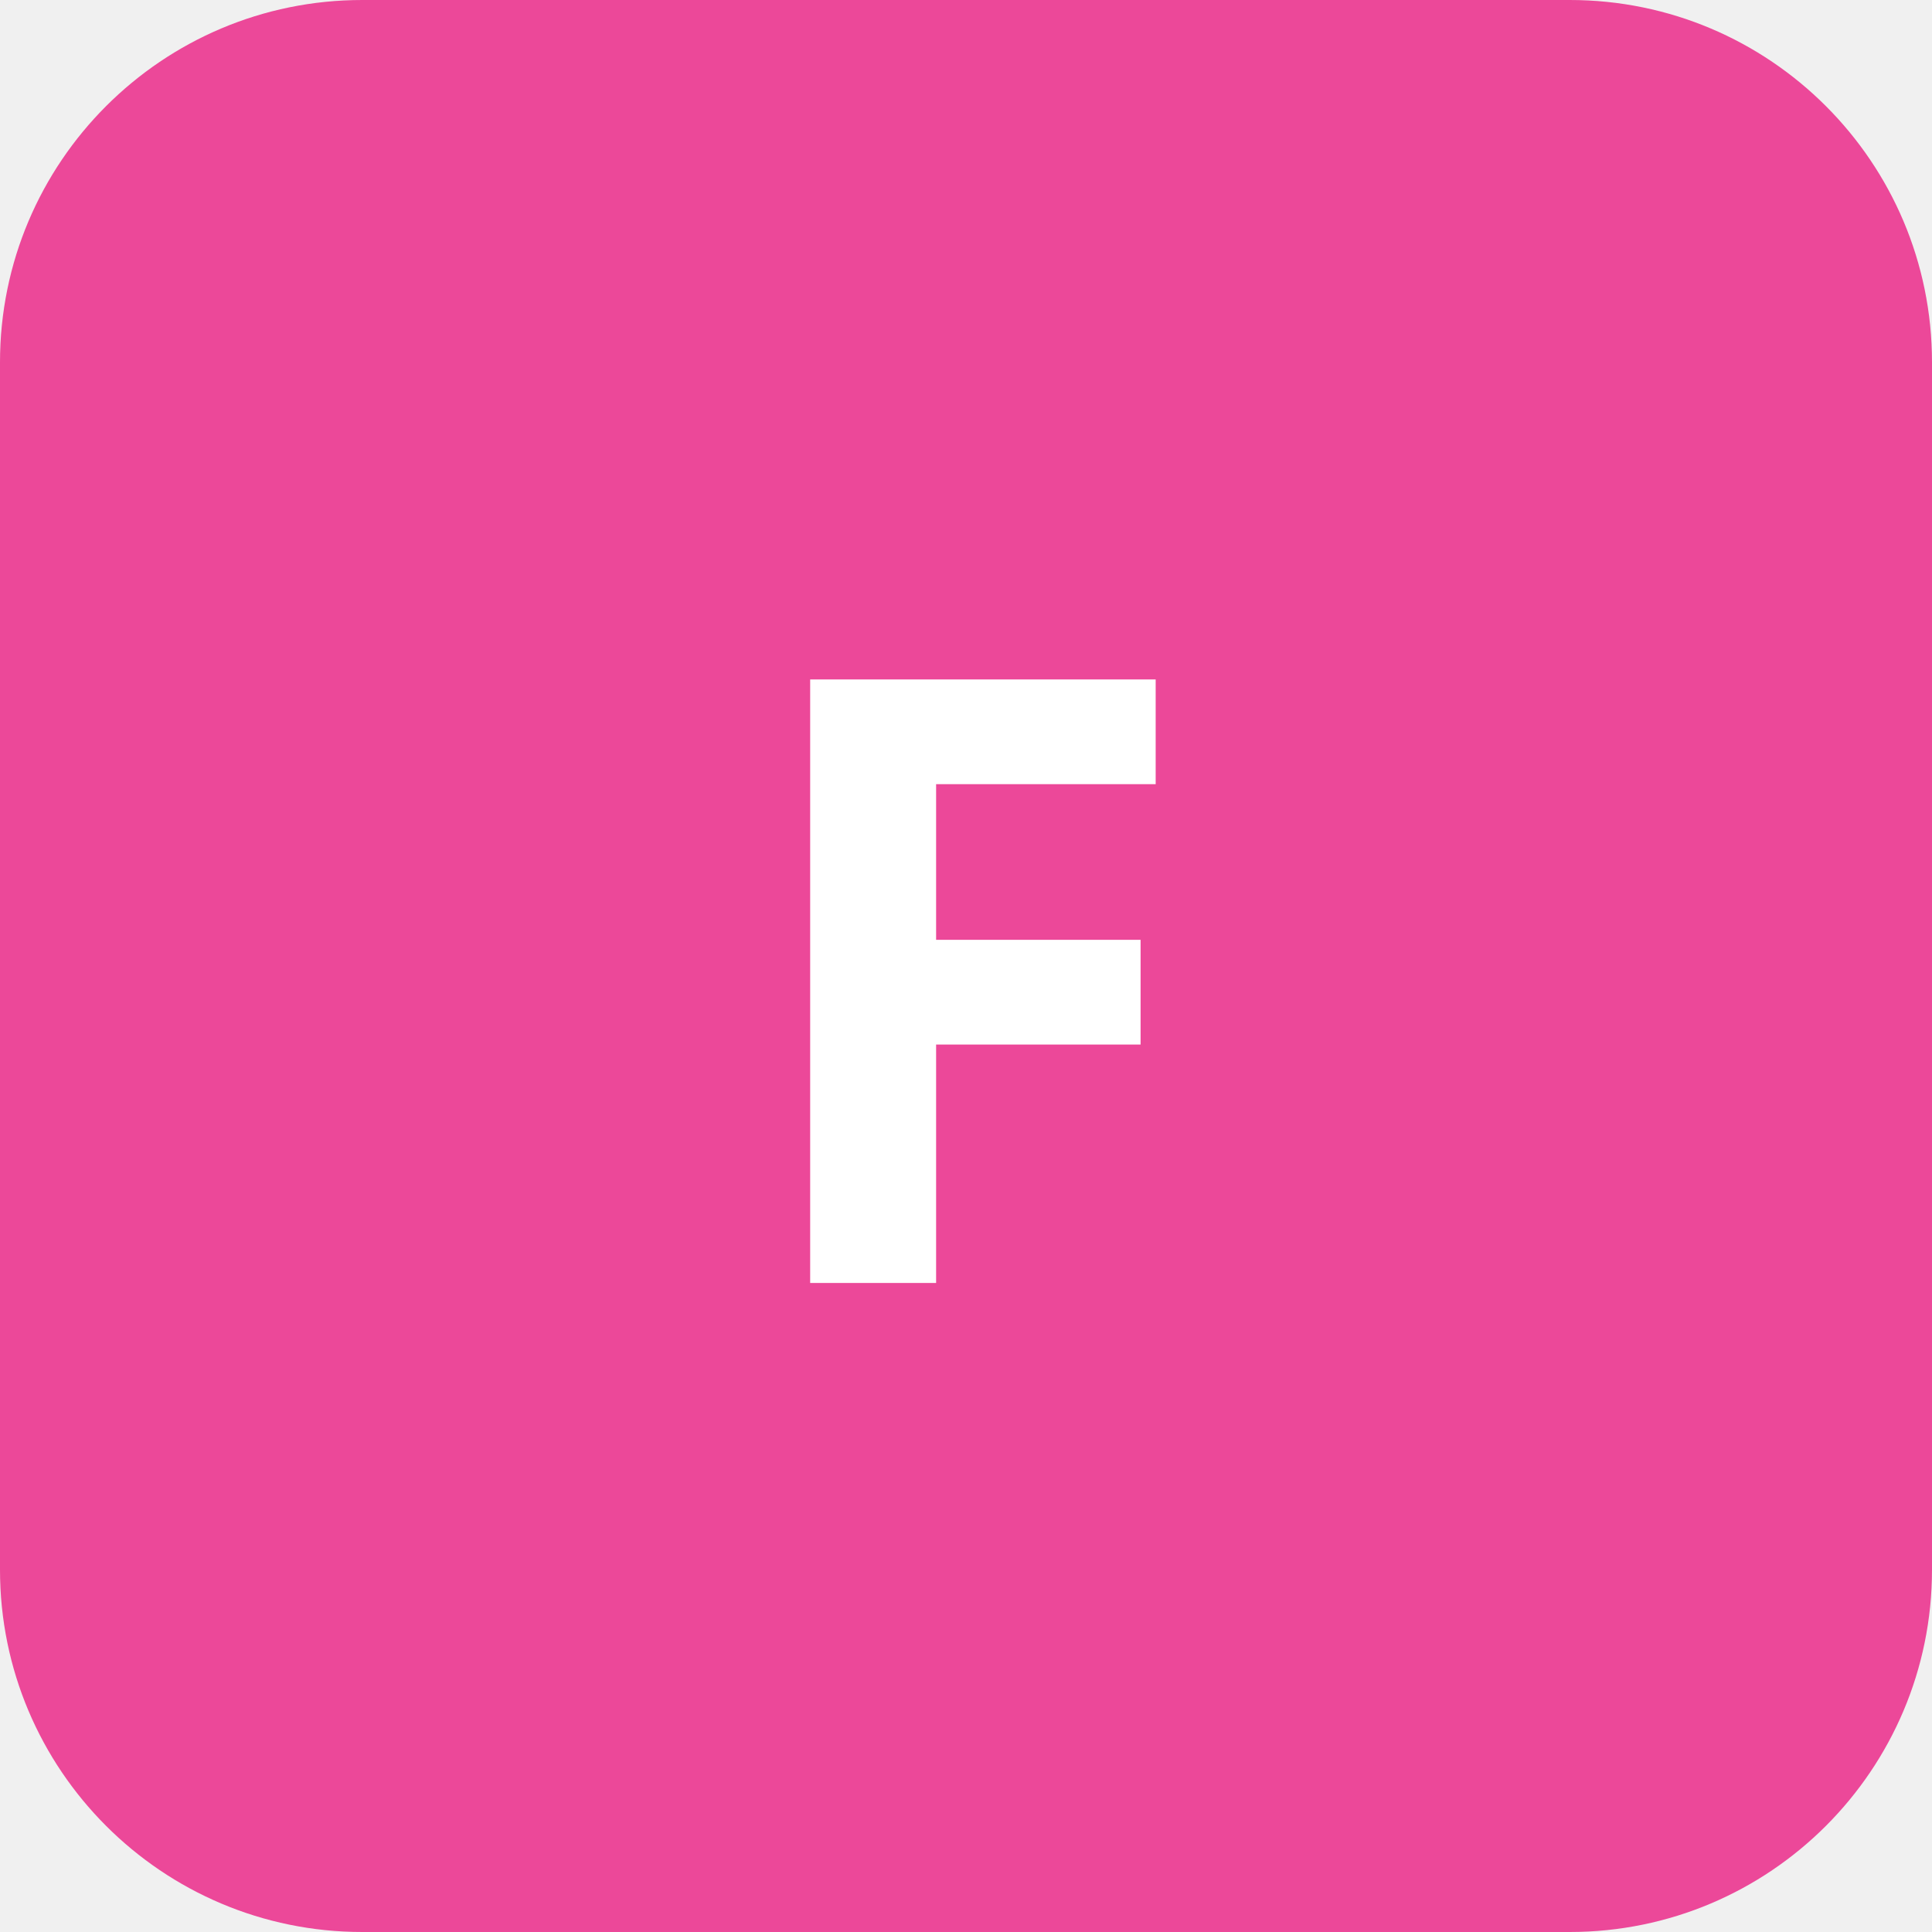
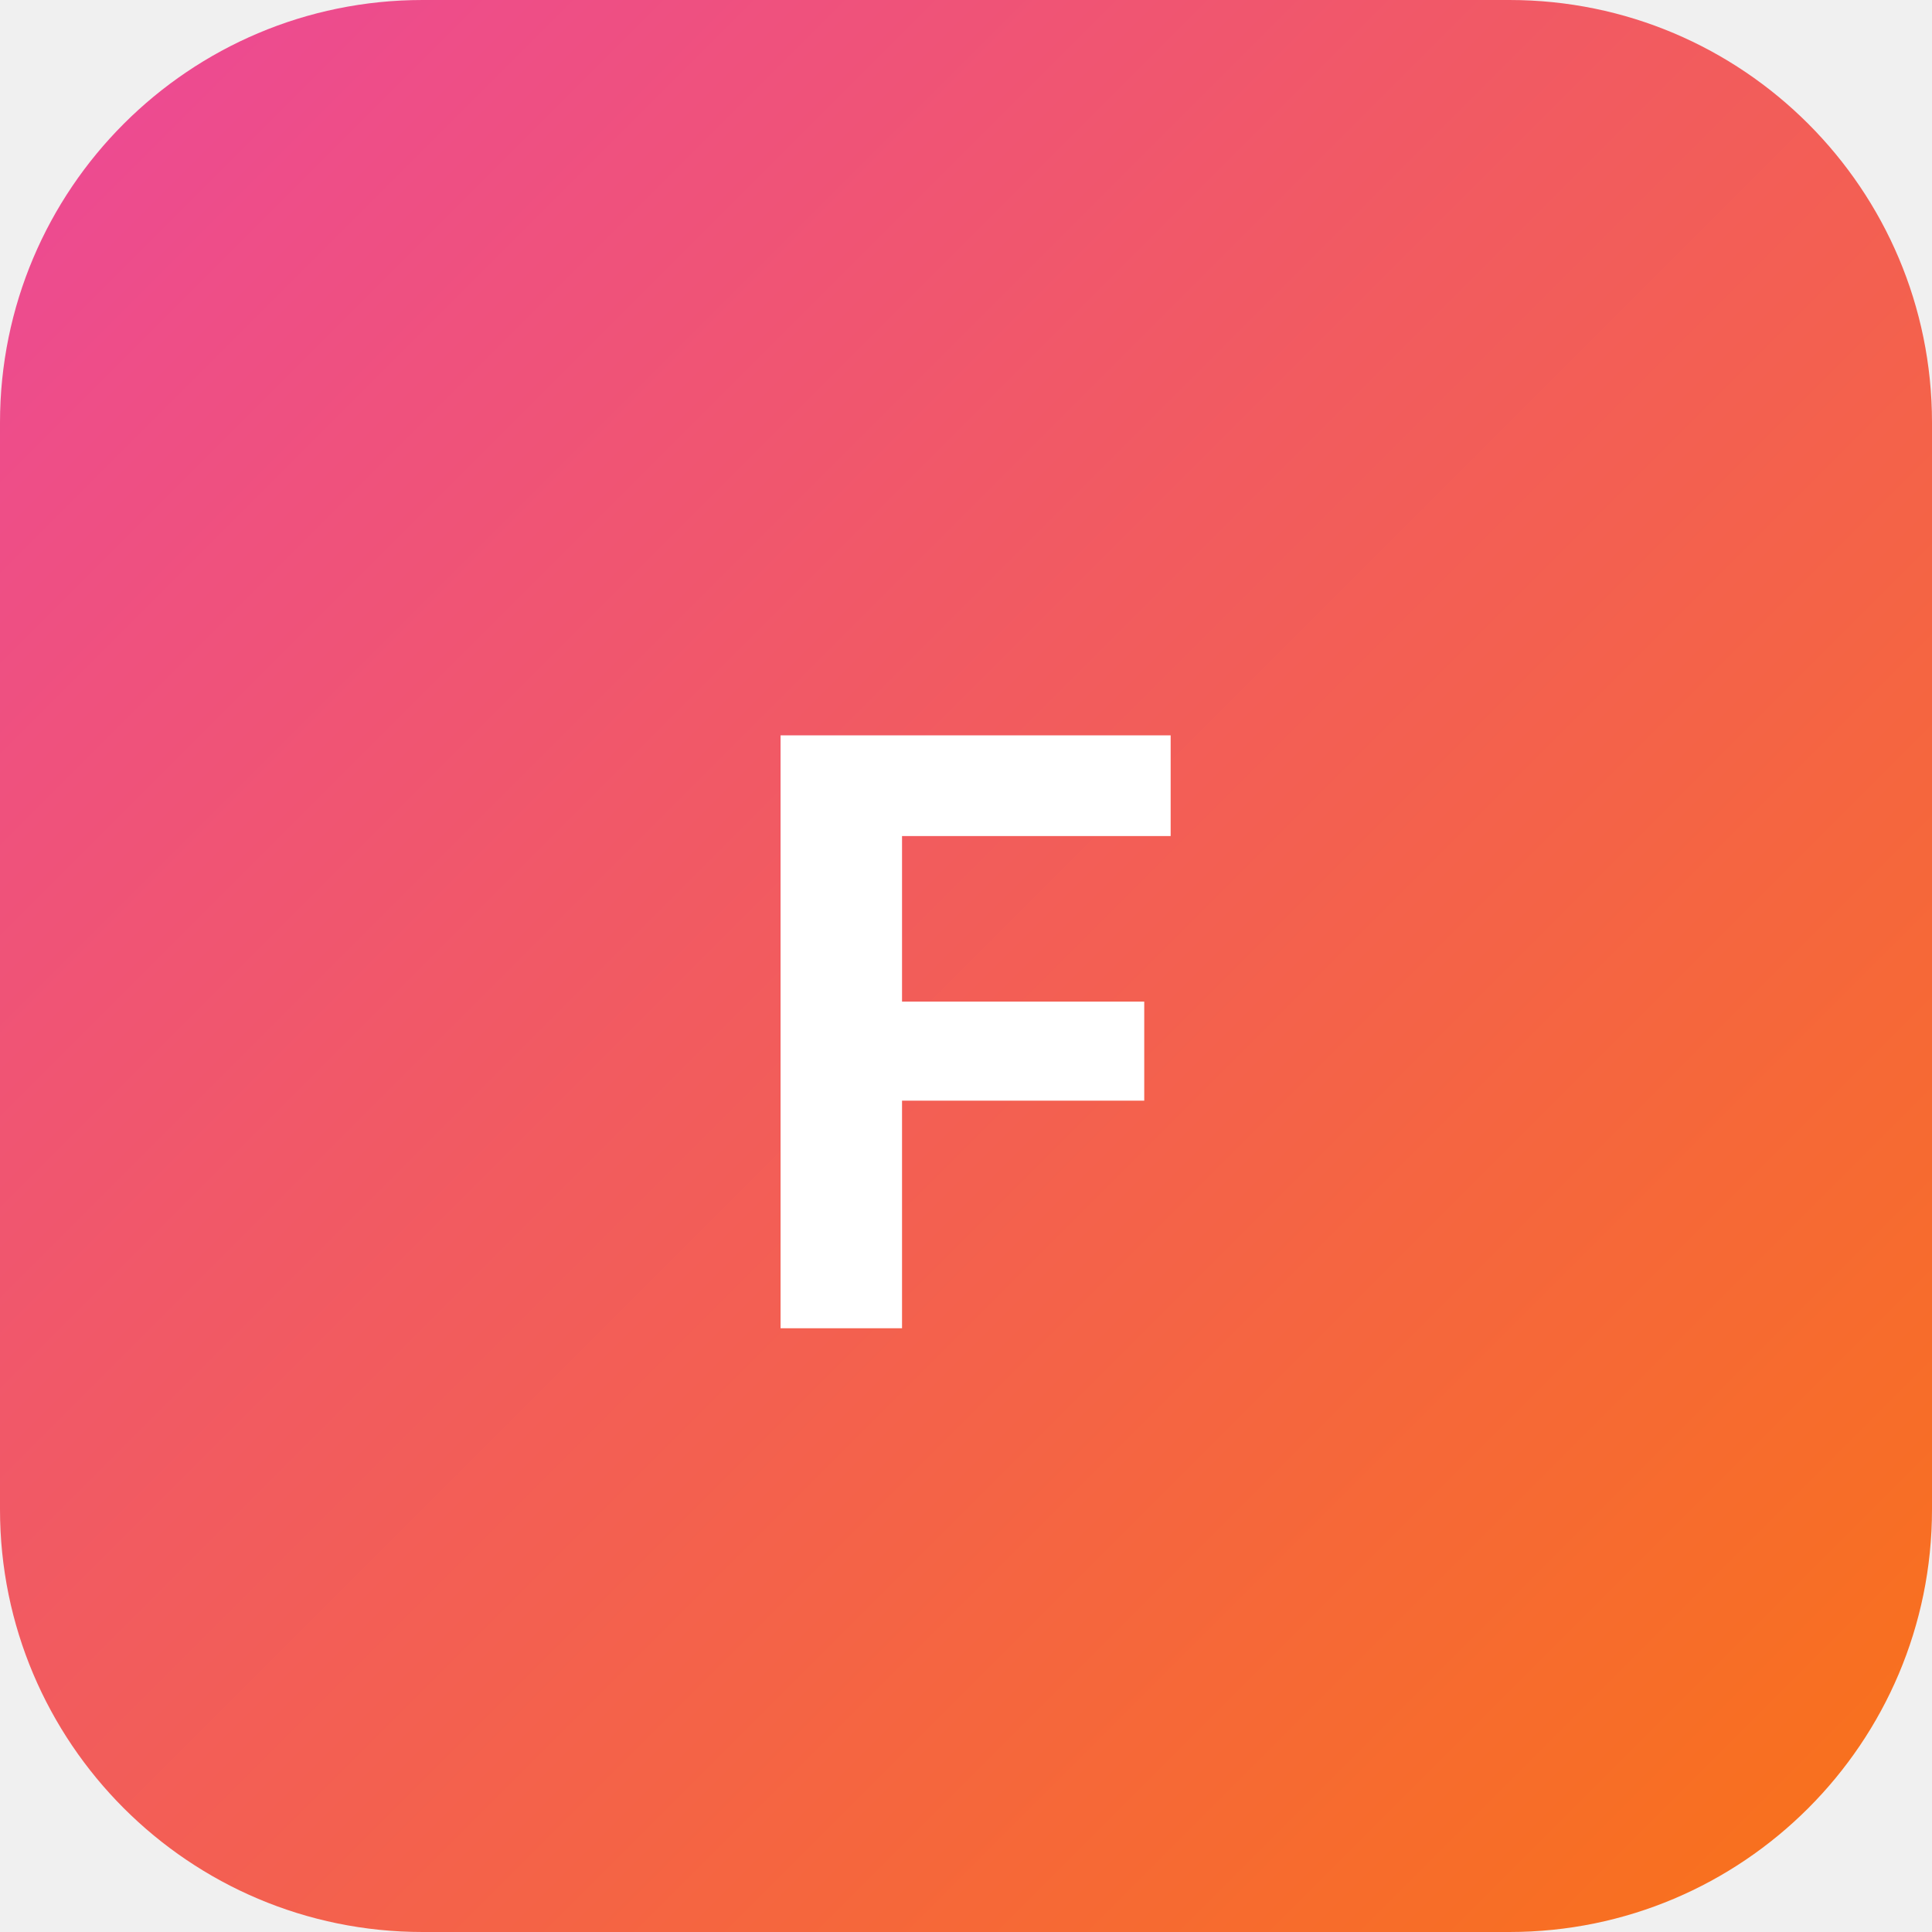
<svg xmlns="http://www.w3.org/2000/svg" width="128" height="128" viewBox="0 0 128 128">
-   <rect width="128" height="128" rx="24" fill="#ec4899" />
-   <text x="64" y="85" text-anchor="middle" font-family="system-ui,sans-serif" font-size="56" font-weight="bold" fill="white">F</text>
+   <defs>
+     <linearGradient id="g" x1="0%" y1="0%" x2="100%" y2="100%">
+       <stop offset="0%" style="stop-color:#ec4899" />
+       <stop offset="100%" style="stop-color:#f97316" />
+     </linearGradient>
+   </defs>
+   <rect width="128" height="128" rx="28" fill="url(#g)" />
+   <text x="64" y="88" text-anchor="middle" font-family="Inter,system-ui,sans-serif" font-size="54" font-weight="700" fill="white" letter-spacing="1">F</text>
</svg>
